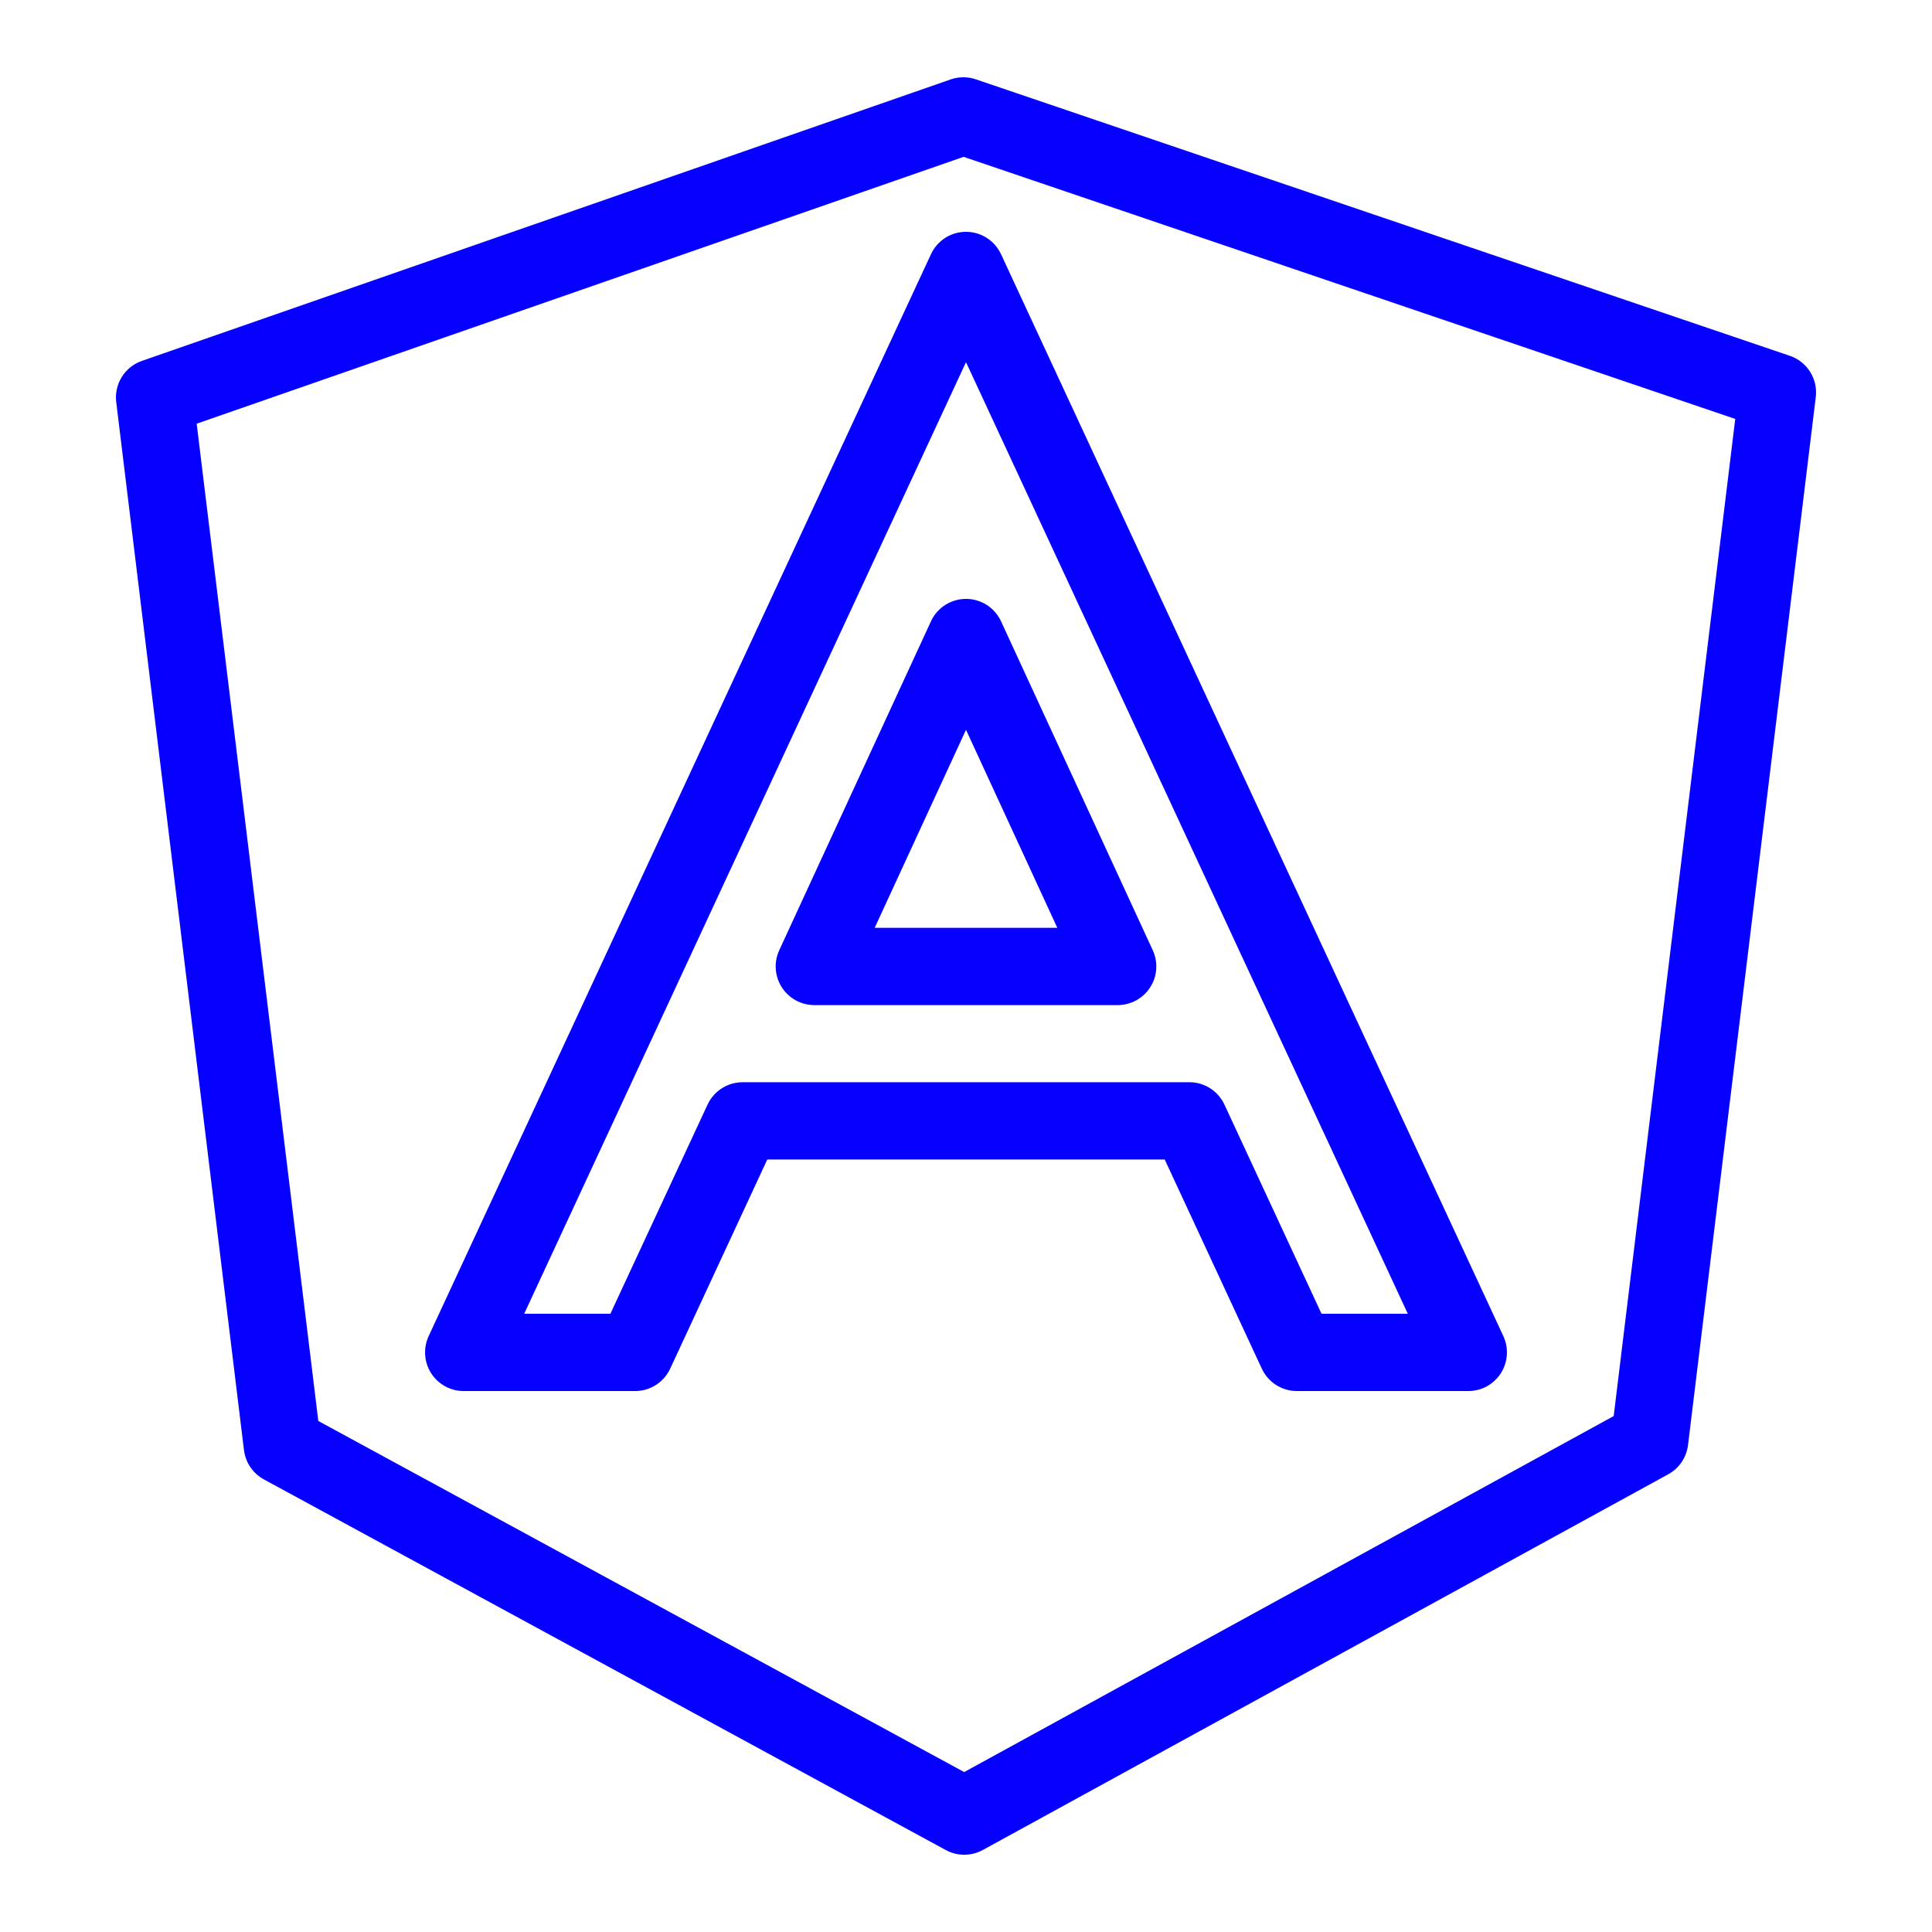
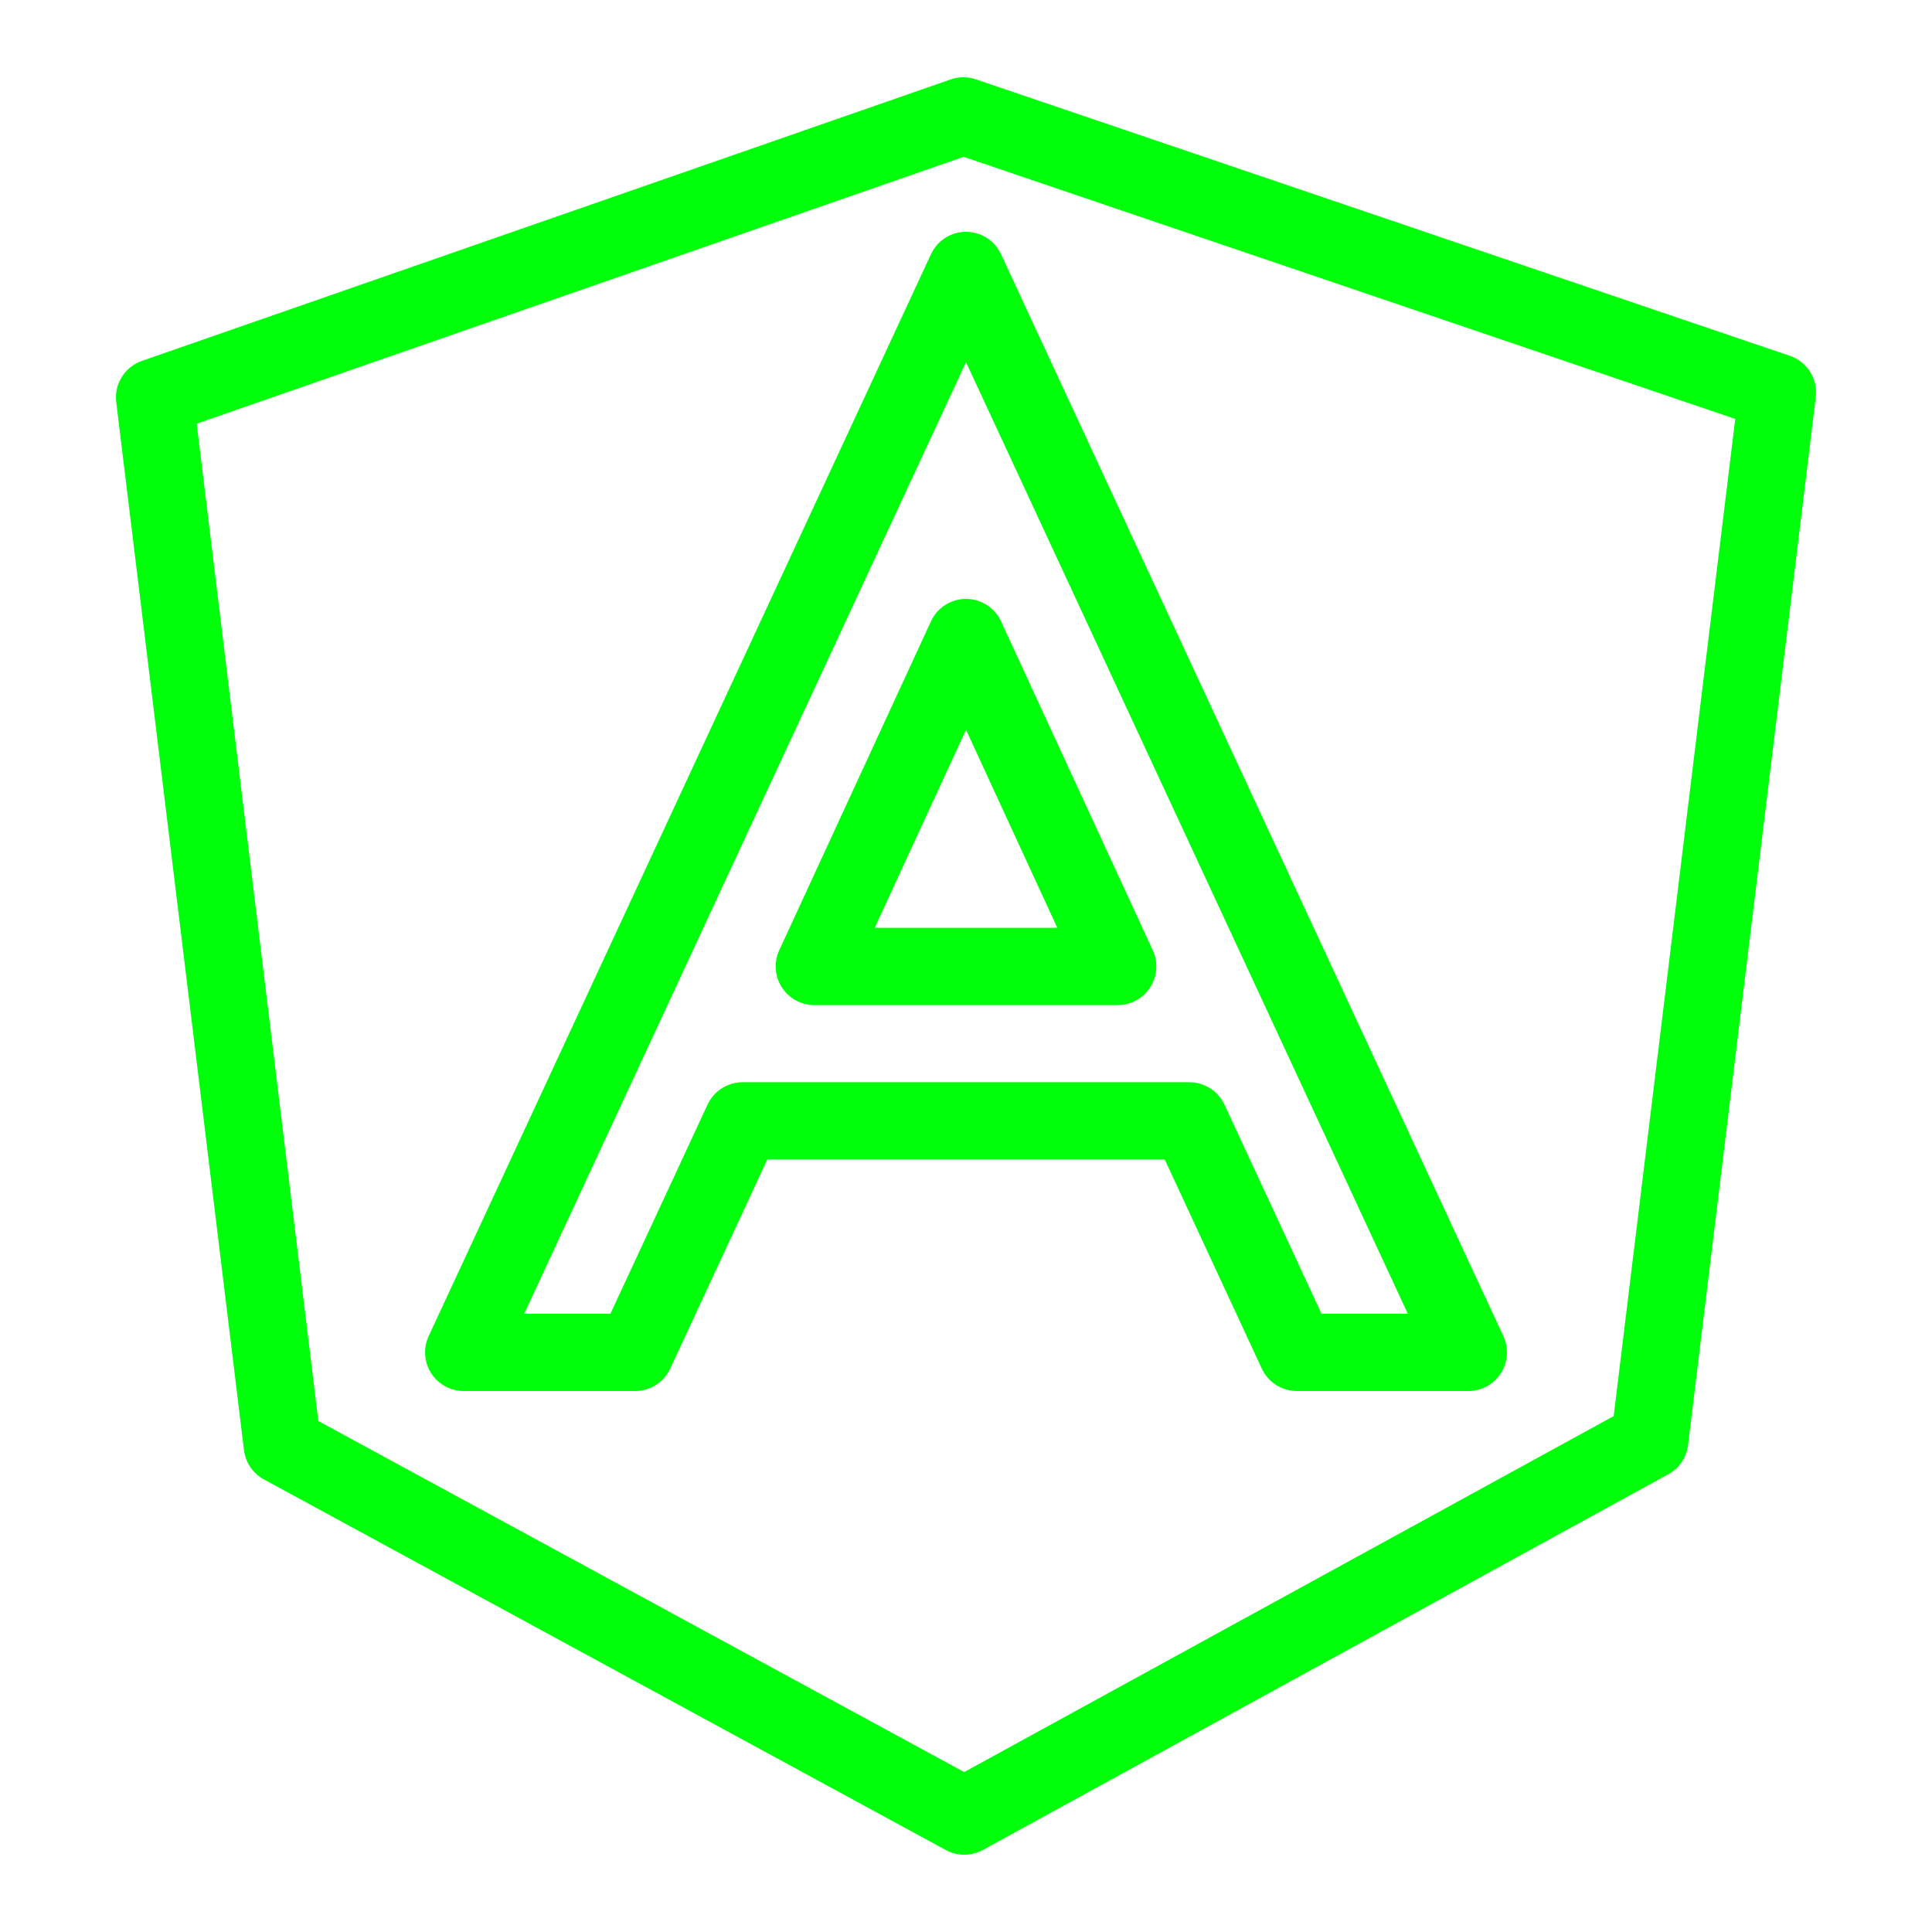
<svg xmlns="http://www.w3.org/2000/svg" width="50" height="50" viewBox="0 0 50 50" fill="none">
-   <path d="M24.961 2C24.84 1.996 24.718 2.015 24.604 2.055L3.672 9.34C3.456 9.415 3.272 9.562 3.152 9.756C3.031 9.95 2.98 10.179 3.008 10.406L6.314 37.529C6.334 37.688 6.391 37.839 6.48 37.971C6.57 38.103 6.69 38.211 6.83 38.287L24.477 47.879C24.624 47.959 24.789 48.001 24.956 48C25.124 48 25.289 47.958 25.436 47.877L43.174 38.154C43.313 38.078 43.432 37.97 43.521 37.838C43.61 37.707 43.666 37.556 43.686 37.398L46.992 10.277C47.02 10.049 46.969 9.819 46.847 9.624C46.725 9.43 46.54 9.283 46.322 9.209L25.254 2.053C25.159 2.021 25.061 2.003 24.961 2ZM24.938 4.059L44.908 10.842L41.762 36.648L24.953 45.861L8.238 36.775L5.09 10.965L24.938 4.059ZM25.035 6C24.839 5.993 24.645 6.044 24.477 6.147C24.31 6.25 24.177 6.4 24.094 6.578L11.094 34.578C11.023 34.73 10.992 34.898 11.003 35.066C11.014 35.234 11.067 35.396 11.157 35.538C11.248 35.679 11.372 35.796 11.519 35.877C11.667 35.958 11.832 36 12 36H16.438C16.628 36 16.814 35.946 16.975 35.843C17.135 35.741 17.263 35.594 17.344 35.422L19.857 30.008H30.143L32.656 35.422C32.737 35.594 32.865 35.741 33.025 35.843C33.186 35.946 33.372 36 33.562 36H38C38.168 36 38.333 35.958 38.481 35.877C38.628 35.796 38.752 35.679 38.843 35.538C38.933 35.396 38.986 35.234 38.997 35.066C39.008 34.898 38.977 34.73 38.906 34.578L25.906 6.578C25.828 6.411 25.706 6.268 25.552 6.166C25.398 6.064 25.22 6.007 25.035 6ZM25 9.373L36.434 34H34.201L31.688 28.586C31.607 28.413 31.479 28.267 31.319 28.165C31.158 28.062 30.972 28.008 30.781 28.008H19.219C19.028 28.008 18.842 28.062 18.681 28.165C18.521 28.267 18.393 28.413 18.312 28.586L15.797 34H13.566L25 9.373ZM25.039 15.5C24.841 15.492 24.646 15.544 24.477 15.647C24.308 15.751 24.174 15.902 24.092 16.082L20.166 24.594C20.096 24.746 20.065 24.914 20.077 25.081C20.089 25.248 20.142 25.41 20.233 25.551C20.323 25.692 20.447 25.808 20.595 25.889C20.742 25.969 20.907 26.012 21.074 26.012H28.926C29.093 26.012 29.258 25.969 29.405 25.889C29.553 25.808 29.677 25.692 29.767 25.551C29.858 25.41 29.912 25.248 29.923 25.081C29.935 24.914 29.904 24.746 29.834 24.594L25.908 16.082C25.831 15.914 25.709 15.771 25.556 15.668C25.402 15.566 25.224 15.507 25.039 15.5ZM25 18.887L27.363 24.012H22.637L25 18.887Z" fill="#0500FF" />
+   <path d="M24.961 2C24.84 1.996 24.718 2.015 24.604 2.055L3.672 9.34C3.456 9.415 3.272 9.562 3.152 9.756C3.031 9.95 2.98 10.179 3.008 10.406L6.314 37.529C6.334 37.688 6.391 37.839 6.48 37.971C6.57 38.103 6.69 38.211 6.83 38.287L24.477 47.879C24.624 47.959 24.789 48.001 24.956 48C25.124 48 25.289 47.958 25.436 47.877L43.174 38.154C43.313 38.078 43.432 37.97 43.521 37.838C43.61 37.707 43.666 37.556 43.686 37.398L46.992 10.277C47.02 10.049 46.969 9.819 46.847 9.624C46.725 9.43 46.54 9.283 46.322 9.209L25.254 2.053C25.159 2.021 25.061 2.003 24.961 2ZM24.938 4.059L44.908 10.842L41.762 36.648L24.953 45.861L8.238 36.775L5.09 10.965L24.938 4.059ZM25.035 6C24.839 5.993 24.645 6.044 24.477 6.147C24.31 6.25 24.177 6.4 24.094 6.578L11.094 34.578C11.023 34.73 10.992 34.898 11.003 35.066C11.014 35.234 11.067 35.396 11.157 35.538C11.248 35.679 11.372 35.796 11.519 35.877C11.667 35.958 11.832 36 12 36H16.438C16.628 36 16.814 35.946 16.975 35.843C17.135 35.741 17.263 35.594 17.344 35.422L19.857 30.008H30.143L32.656 35.422C32.737 35.594 32.865 35.741 33.025 35.843C33.186 35.946 33.372 36 33.562 36H38C38.168 36 38.333 35.958 38.481 35.877C38.628 35.796 38.752 35.679 38.843 35.538C38.933 35.396 38.986 35.234 38.997 35.066C39.008 34.898 38.977 34.73 38.906 34.578L25.906 6.578C25.828 6.411 25.706 6.268 25.552 6.166C25.398 6.064 25.22 6.007 25.035 6ZM25 9.373L36.434 34H34.201L31.688 28.586C31.607 28.413 31.479 28.267 31.319 28.165C31.158 28.062 30.972 28.008 30.781 28.008H19.219C19.028 28.008 18.842 28.062 18.681 28.165C18.521 28.267 18.393 28.413 18.312 28.586L15.797 34H13.566L25 9.373ZM25.039 15.5C24.841 15.492 24.646 15.544 24.477 15.647C24.308 15.751 24.174 15.902 24.092 16.082L20.166 24.594C20.096 24.746 20.065 24.914 20.077 25.081C20.089 25.248 20.142 25.41 20.233 25.551C20.323 25.692 20.447 25.808 20.595 25.889C20.742 25.969 20.907 26.012 21.074 26.012H28.926C29.093 26.012 29.258 25.969 29.405 25.889C29.553 25.808 29.677 25.692 29.767 25.551C29.858 25.41 29.912 25.248 29.923 25.081C29.935 24.914 29.904 24.746 29.834 24.594L25.908 16.082C25.831 15.914 25.709 15.771 25.556 15.668C25.402 15.566 25.224 15.507 25.039 15.5ZM25 18.887L27.363 24.012H22.637L25 18.887Z" fill="#00FF0A" />
</svg>
